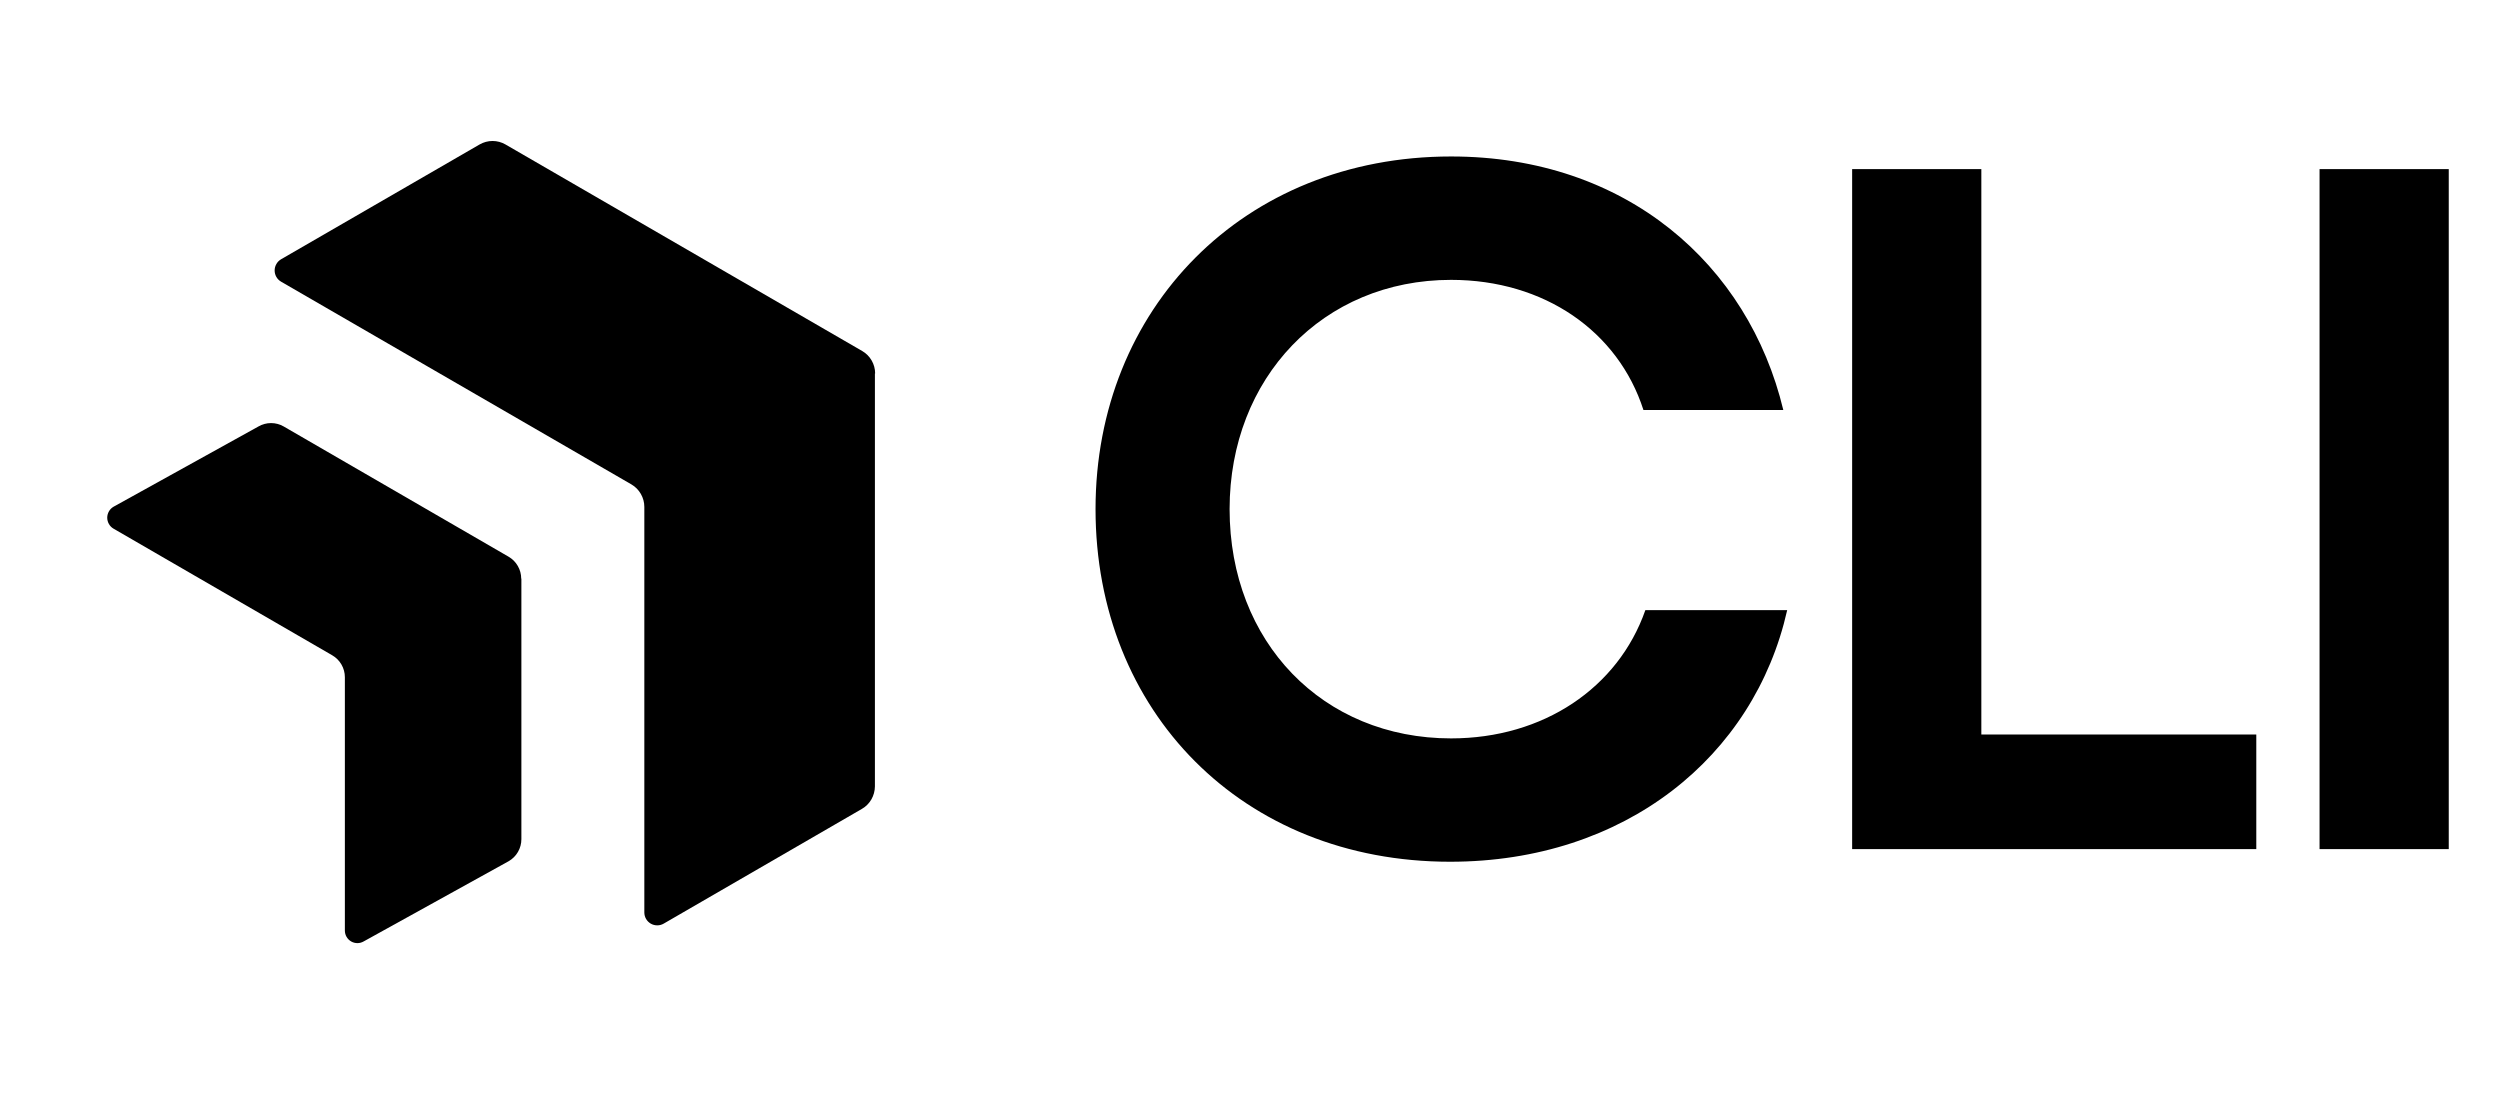
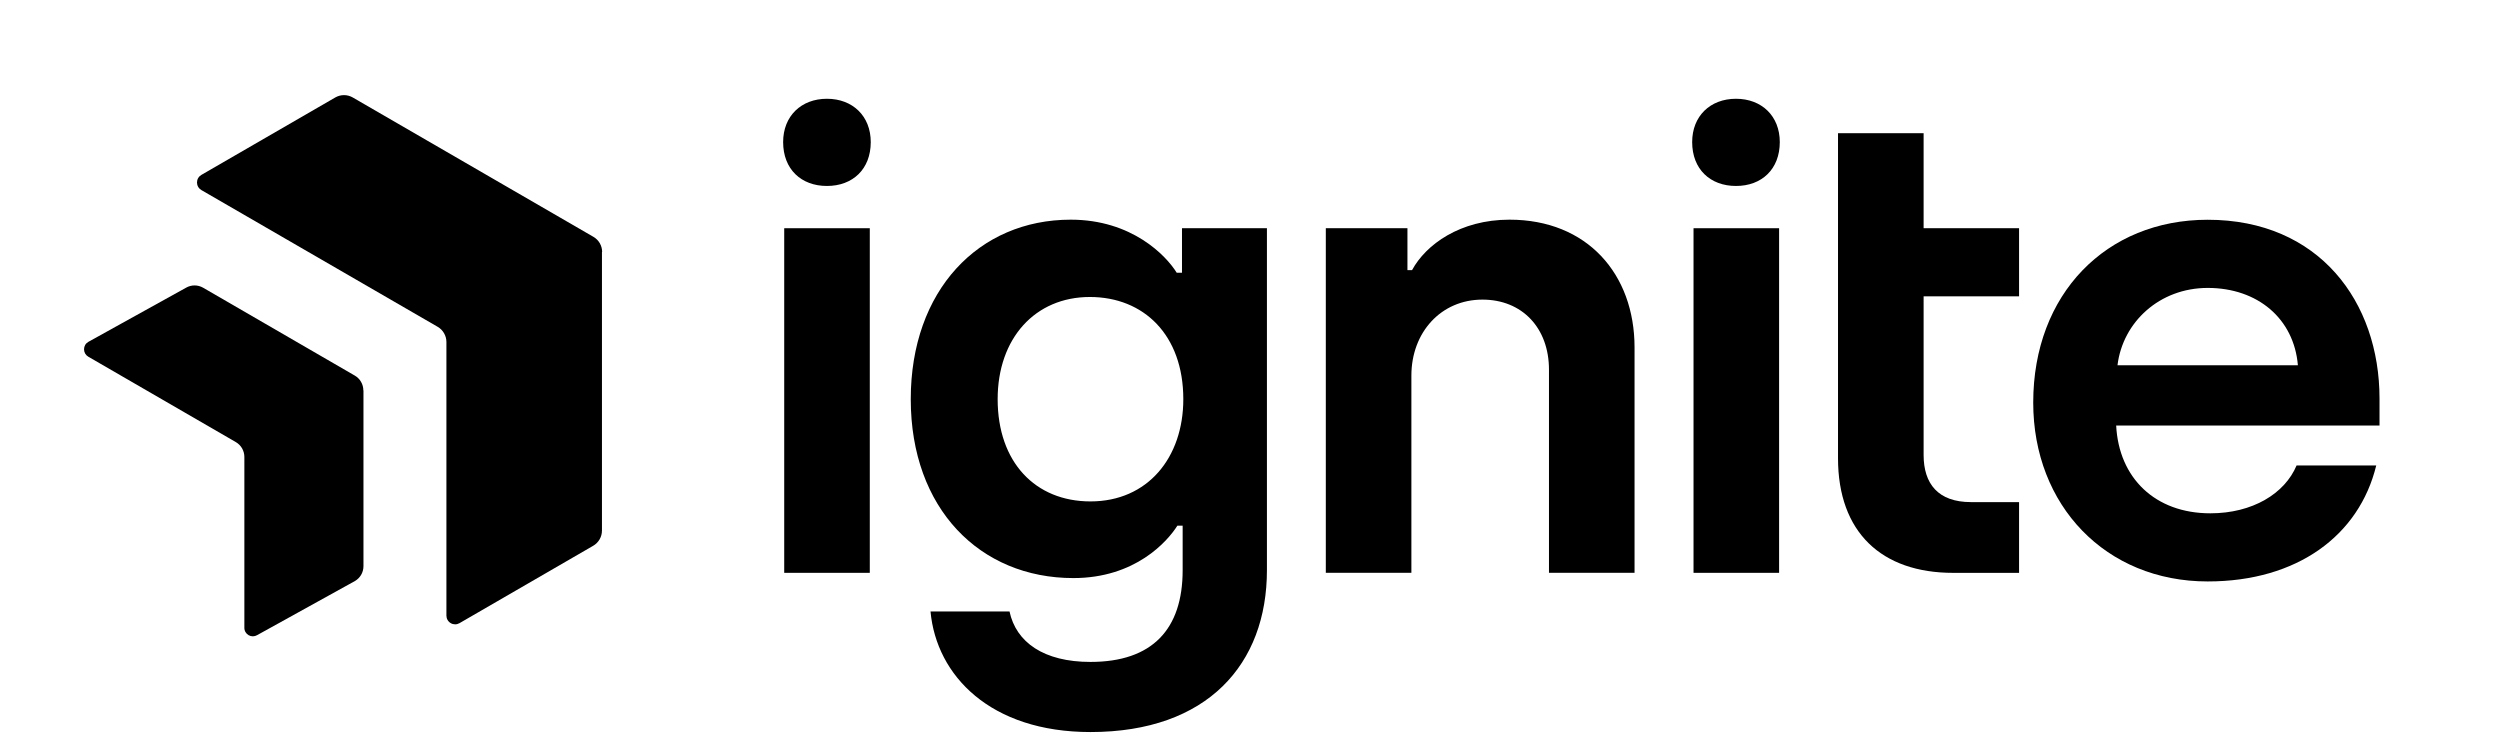
- <svg xmlns="http://www.w3.org/2000/svg" width="56" height="25" viewBox="0 0 56 25" fill="none">
-   <path d="M11.679 12.961V18.798C11.679 18.898 11.653 18.995 11.603 19.082C11.554 19.168 11.482 19.24 11.396 19.29L8.148 21.087C8.105 21.112 8.056 21.126 8.007 21.126C7.957 21.126 7.908 21.113 7.865 21.088C7.822 21.063 7.787 21.027 7.762 20.984C7.737 20.941 7.725 20.892 7.725 20.842V15.17C7.725 15.07 7.699 14.972 7.649 14.886C7.599 14.799 7.527 14.727 7.441 14.678L2.543 11.842C2.5 11.817 2.464 11.781 2.44 11.738C2.415 11.695 2.402 11.646 2.402 11.596C2.402 11.547 2.415 11.498 2.44 11.455C2.464 11.412 2.5 11.376 2.543 11.351L5.789 9.553C5.875 9.503 5.973 9.477 6.072 9.477C6.171 9.477 6.269 9.503 6.355 9.553L11.392 12.47C11.478 12.52 11.55 12.591 11.599 12.678C11.649 12.764 11.675 12.862 11.675 12.961" fill="black" />
-   <path d="M19.598 8.365V17.616C19.597 17.718 19.57 17.818 19.519 17.907C19.468 17.995 19.395 18.068 19.307 18.119L14.867 20.689C14.823 20.715 14.773 20.728 14.723 20.728C14.672 20.728 14.622 20.715 14.578 20.69C14.534 20.664 14.497 20.628 14.472 20.584C14.446 20.54 14.433 20.489 14.433 20.439V11.355C14.433 11.253 14.406 11.152 14.355 11.064C14.305 10.976 14.232 10.902 14.144 10.851L6.297 6.31C6.253 6.284 6.216 6.248 6.191 6.204C6.165 6.16 6.152 6.109 6.152 6.059C6.152 6.008 6.165 5.958 6.191 5.914C6.216 5.869 6.253 5.833 6.297 5.807L10.743 3.236C10.832 3.185 10.931 3.158 11.033 3.158C11.135 3.158 11.235 3.185 11.323 3.236L19.312 7.862C19.401 7.913 19.474 7.986 19.525 8.075C19.576 8.163 19.603 8.263 19.603 8.365" fill="black" />
-   <path d="M32.482 19.303C36.399 19.303 39.293 16.953 40.033 13.667H36.856C36.247 15.408 34.571 16.54 32.504 16.54C29.632 16.54 27.543 14.385 27.543 11.404C27.543 8.466 29.632 6.269 32.504 6.269C34.593 6.269 36.247 7.422 36.813 9.184H39.946C39.163 5.92 36.421 3.505 32.504 3.505C27.847 3.505 24.54 6.921 24.54 11.404C24.54 15.93 27.825 19.303 32.482 19.303Z" fill="black" />
-   <path d="M41.488 19.02H50.541V16.453H44.382V3.788H41.488V19.02Z" fill="black" />
-   <path d="M51.958 19.02H54.852V3.788H51.958V19.02Z" fill="black" />
+ <svg xmlns="http://www.w3.org/2000/svg" width="83" height="25" viewBox="0 0 83 25" fill="none">
+   <path d="M28.909 4.717C28.909 5.618 28.309 6.174 27.454 6.174C26.6 6.174 26 5.618 26 4.717C26 3.854 26.6 3.279 27.454 3.279C28.309 3.279 28.909 3.854 28.909 4.717Z" fill="black" />
+   <path d="M26.036 19.018H28.877V7.577H26.036V19.018Z" fill="black" />
+   <path d="M36.204 24.304C40.095 24.304 42.062 22.041 42.062 18.931V7.576H39.242V9.055H39.067C38.718 8.489 37.581 7.293 35.548 7.293C32.489 7.293 30.237 9.642 30.237 13.253C30.237 16.886 32.532 19.192 35.636 19.192C37.69 19.192 38.761 17.974 39.089 17.452H39.264V18.931C39.264 20.889 38.259 21.976 36.204 21.976C34.652 21.976 33.734 21.323 33.516 20.301H30.893C31.09 22.433 32.882 24.304 36.204 24.304ZM36.204 16.647C34.368 16.647 33.122 15.341 33.122 13.253C33.122 11.23 34.368 9.86 36.182 9.86C37.975 9.86 39.286 11.121 39.286 13.253C39.286 15.189 38.106 16.647 36.204 16.647Z" fill="black" />
+   <path d="M44.017 19.018H46.858V12.47C46.858 11.034 47.842 9.947 49.218 9.947C50.53 9.947 51.426 10.882 51.426 12.274V19.018H54.267V11.535C54.267 9.098 52.694 7.293 50.115 7.293C48.475 7.293 47.339 8.12 46.88 8.968H46.727V7.576H44.017V19.018Z" fill="black" />
+   <path d="M59.089 4.717C59.089 5.618 58.489 6.174 57.635 6.174C56.78 6.174 56.18 5.618 56.18 4.717C56.18 3.854 56.78 3.279 57.635 3.279C58.489 3.279 59.089 3.854 59.089 4.717Z" fill="black" />
+   <path d="M56.225 19.018H59.066V7.577H56.225V19.018Z" fill="black" />
+   <path d="M64.847 19.019H67.033V16.67H65.437C64.344 16.67 63.864 16.061 63.864 15.104V9.839H67.033V7.577H63.864V4.423H61.022V15.212C61.022 17.67 62.465 19.019 64.847 19.019Z" fill="black" />
+   <path d="M73.295 19.304C76.268 19.304 78.323 17.781 78.891 15.454H76.246C75.853 16.389 74.782 17.042 73.383 17.042C71.547 17.042 70.345 15.867 70.257 14.127H79V13.235C79 10.015 76.989 7.296 73.295 7.296C69.93 7.296 67.503 9.755 67.503 13.366C67.503 16.781 69.908 19.304 73.295 19.304ZM70.301 12.126C70.476 10.69 71.7 9.559 73.295 9.559C74.957 9.559 76.159 10.581 76.29 12.126H70.301Z" fill="black" />
+   <path d="M12.067 12.961V18.798C12.067 18.897 12.041 18.995 11.991 19.082C11.941 19.168 11.87 19.24 11.784 19.29L9.619 20.488L9.619 20.488L8.536 21.087C8.493 21.112 8.444 21.125 8.395 21.126C8.345 21.126 8.296 21.113 8.253 21.088C8.21 21.063 8.175 21.027 8.15 20.984C8.125 20.941 8.112 20.892 8.113 20.842V15.17C8.113 15.07 8.086 14.972 8.037 14.885C7.987 14.799 7.915 14.727 7.829 14.677L2.931 11.842C2.888 11.817 2.852 11.781 2.827 11.738C2.803 11.695 2.79 11.646 2.79 11.596C2.79 11.546 2.803 11.498 2.827 11.454C2.852 11.411 2.888 11.376 2.931 11.351L4.013 10.751H4.013L6.177 9.552C6.263 9.503 6.36 9.476 6.46 9.476C6.559 9.476 6.657 9.503 6.743 9.552L11.78 12.47C11.866 12.52 11.938 12.591 11.987 12.678C12.037 12.764 12.063 12.861 12.063 12.961" fill="black" />
+   <path d="M19.985 8.364V17.616C19.985 17.718 19.958 17.818 19.907 17.906C19.856 17.994 19.783 18.068 19.695 18.119L15.255 20.689C15.211 20.714 15.161 20.728 15.111 20.728C15.06 20.728 15.01 20.715 14.966 20.689C14.922 20.664 14.885 20.627 14.86 20.583C14.834 20.539 14.821 20.489 14.821 20.438V14.053V11.354C14.821 11.252 14.794 11.152 14.743 11.064C14.693 10.976 14.62 10.902 14.532 10.851L6.685 6.31C6.641 6.284 6.604 6.248 6.579 6.203C6.553 6.159 6.54 6.109 6.54 6.058C6.54 6.007 6.553 5.957 6.579 5.913C6.604 5.869 6.641 5.833 6.685 5.807L11.131 3.236C11.22 3.185 11.319 3.158 11.421 3.158C11.523 3.158 11.623 3.185 11.711 3.236L19.7 7.862C19.788 7.913 19.862 7.986 19.913 8.074C19.964 8.163 19.991 8.263 19.991 8.364" fill="black" />
</svg>
